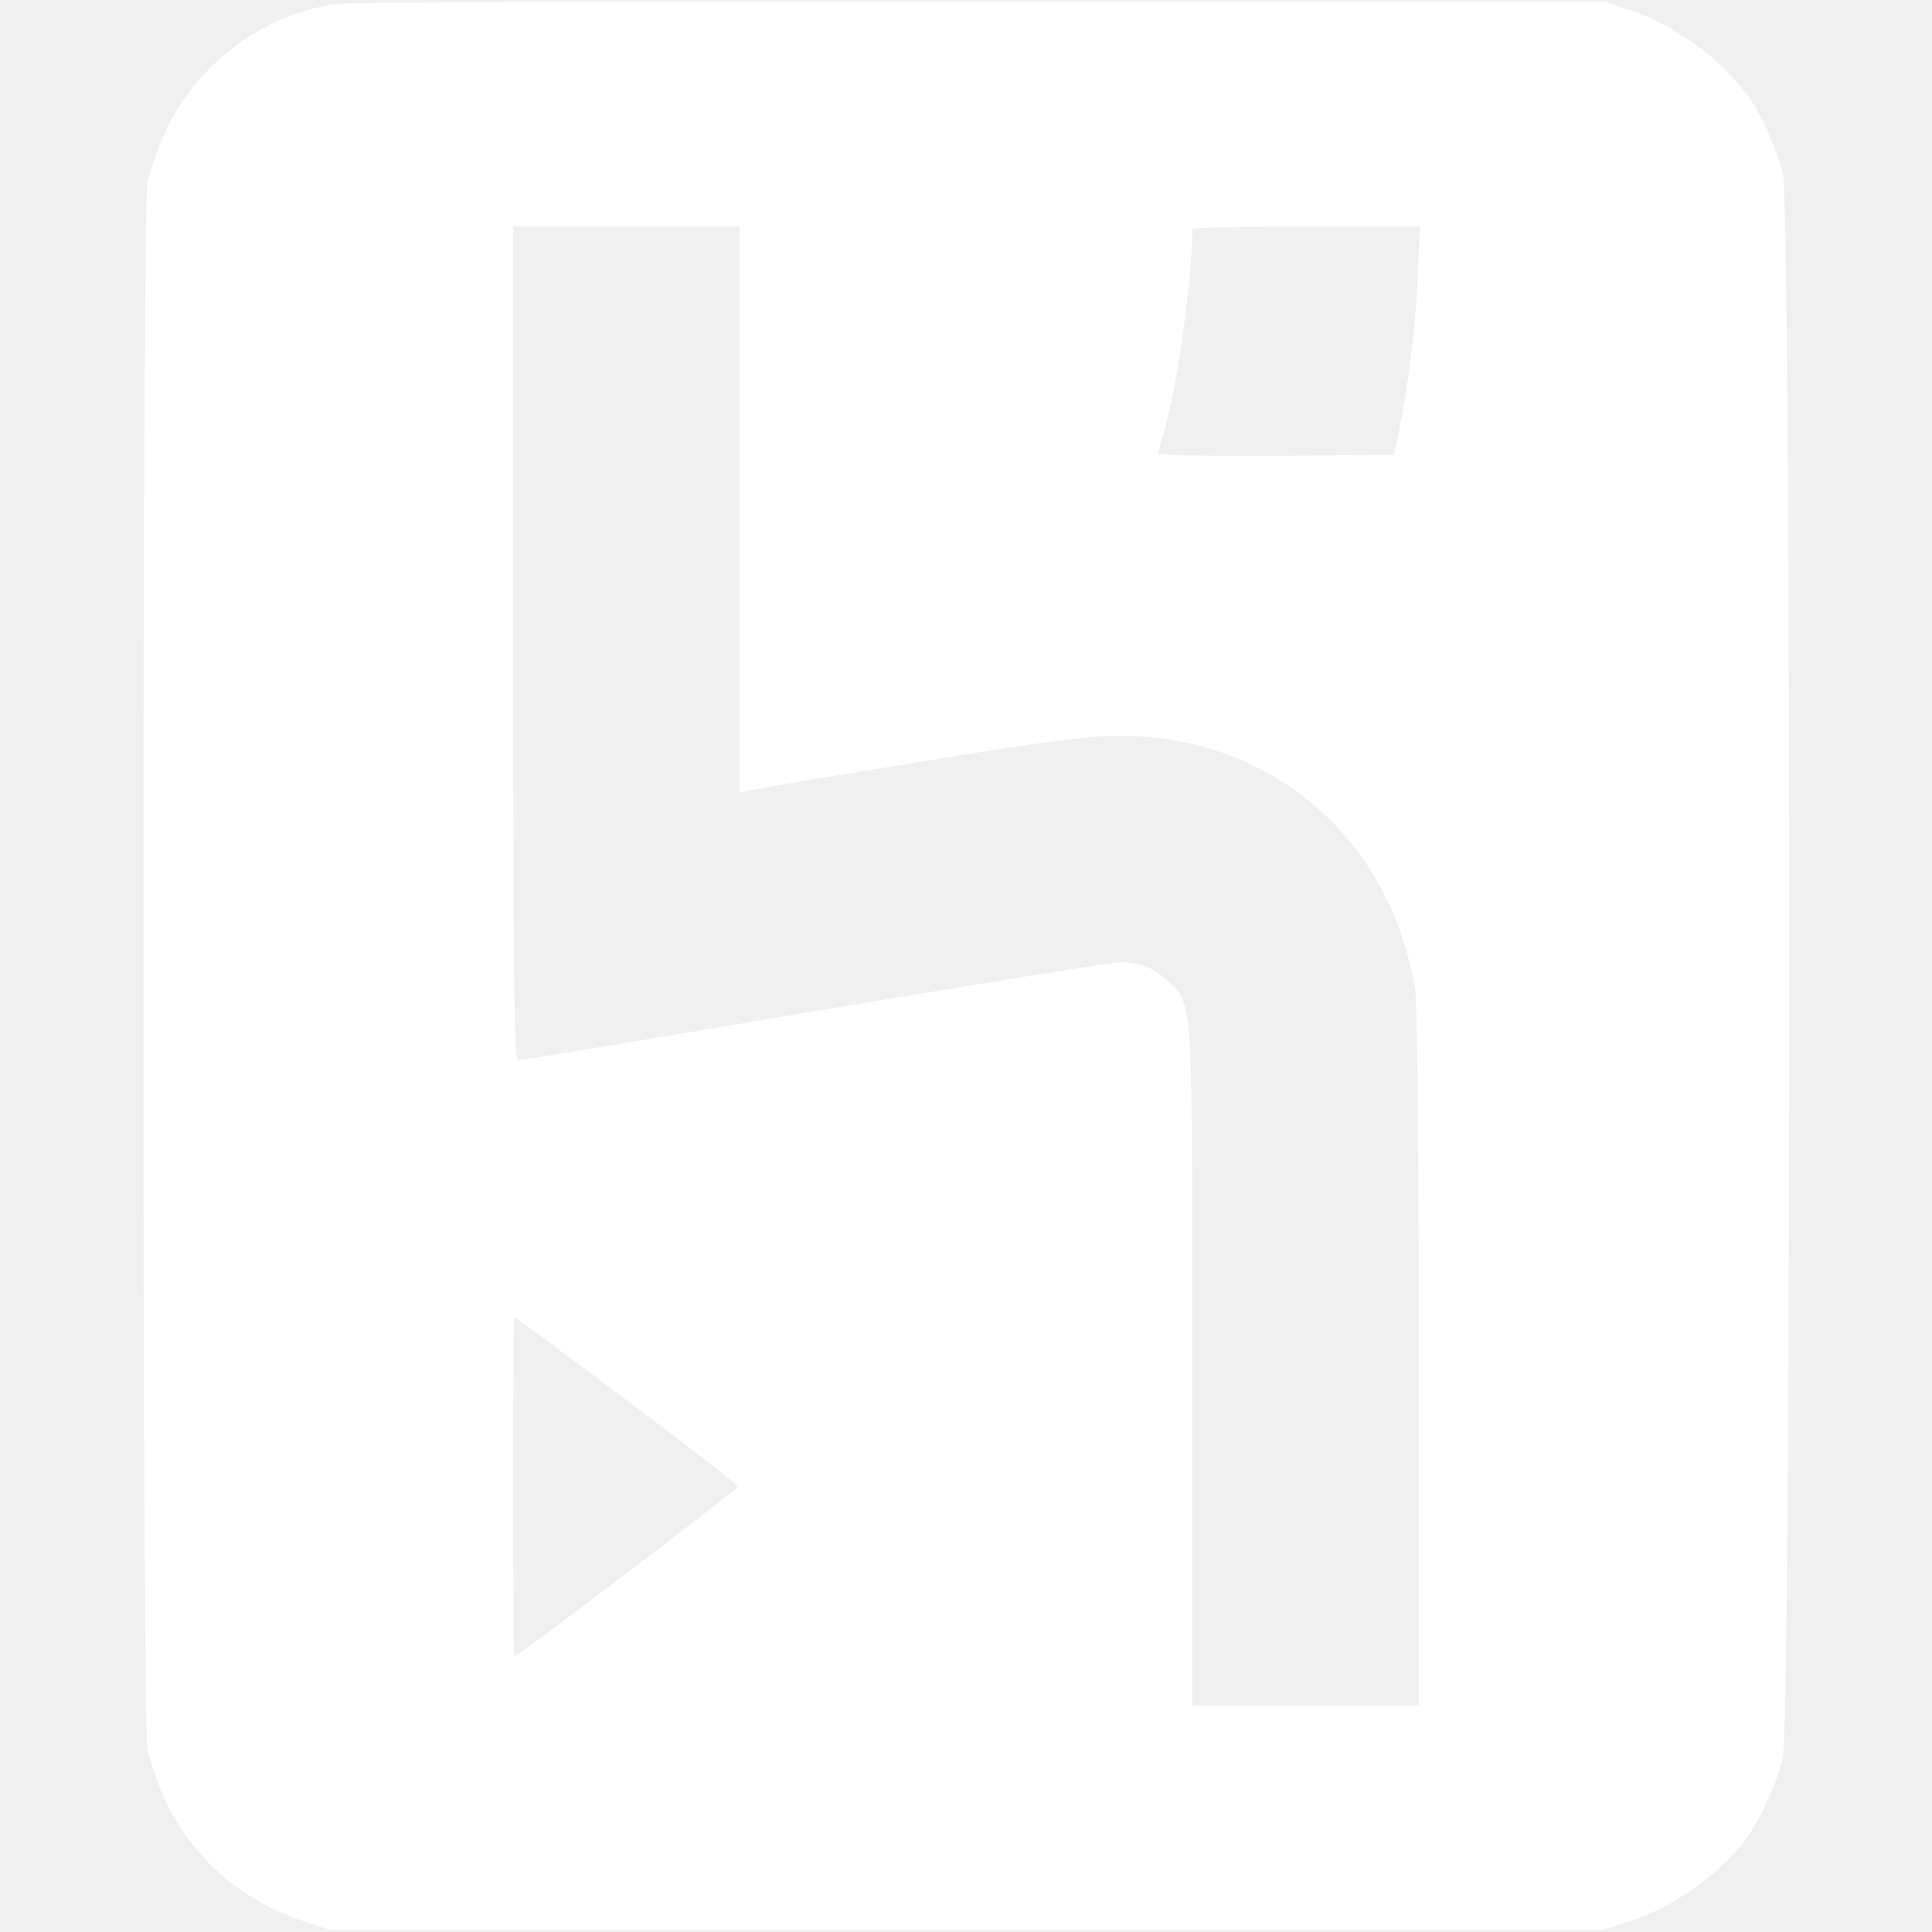
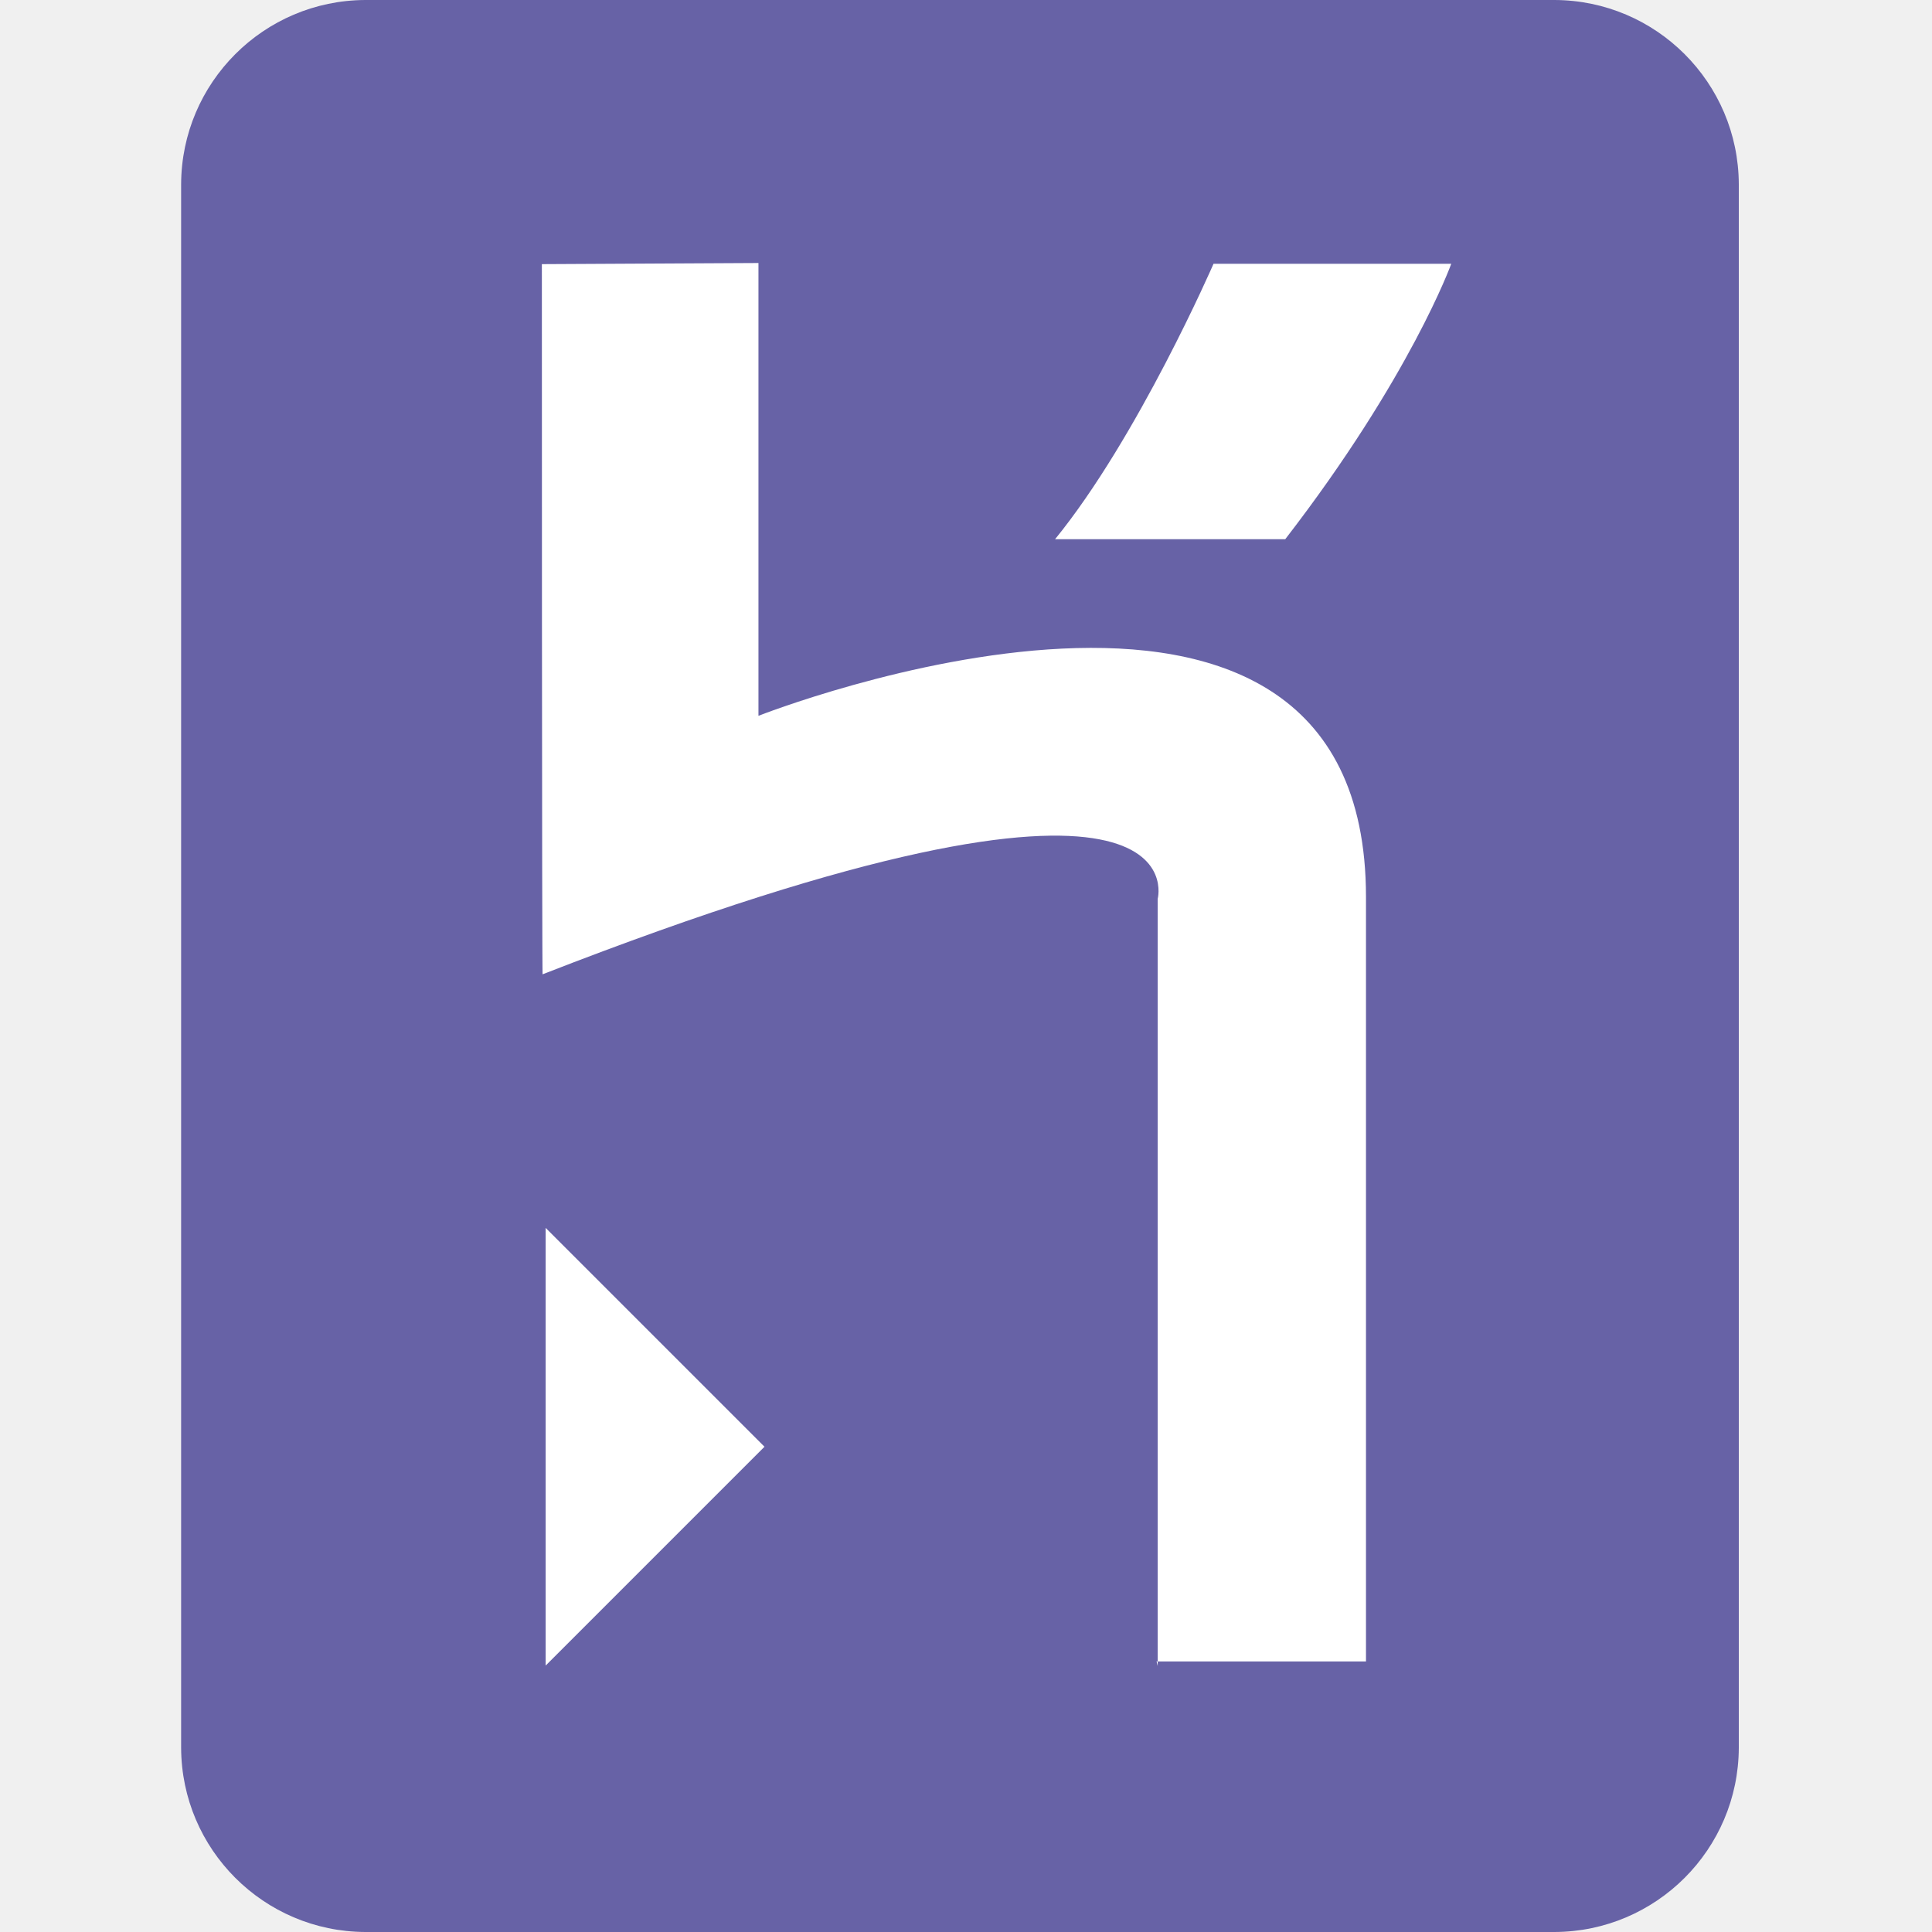
- <svg xmlns="http://www.w3.org/2000/svg" version="1.1" id="Layer_1" x="0px" y="0px" viewBox="0 0 512 512" style="enable-background:new 0 0 512 512;" xml:space="preserve">
-   <style type="text/css">
- 	.st0{fill:#FFFFFF;}
- </style>
-   <g transform="translate(0,512) scale(0.1,-0.1)">
-     <path class="st0" d="M895,5110c-194-26-368-154-454-333c-22-45-44-109-50-141c-15-83-15-4069,0-4152c6-32,28-96,50-141   C511,197,637,86,795,32l80-27h1685h1685l70,22c116,37,237,121,311,218c37,49,83,149,99,217c22,95,22,4101,0,4196   c-16,68-62,168-99,217c-72,94-191,179-306,218l-65,22l-1650,1C1698,5117,928,5114,895,5110z M1960,3770v-750l23,5   c12,3,214,37,449,75c342,56,449,70,535,70c399,0,712-266,782-664c7-39,11-382,11-983V600h-300h-300v893c0,987,1,963-62,1024   c-39,38-76,53-128,53c-22,0-387-59-813-130c-425-72-779-130-785-130c-9,0-12,262-12,1105v1105h300h300V3770z M3757,4382   c-6-132-25-281-50-407l-13-60l-312-3c-172-1-312,2-312,6c0,5,7,31,15,58c33,109,75,406,75,537c0,4,136,7,302,7h301L3757,4382z    M1661,1409c162-121,294-224,294-229c0-7-582-450-592-450c-2,0-3,203-3,450c0,248,1,450,3,450S1499,1531,1661,1409z" />
-   </g>
+ <svg xmlns="http://www.w3.org/2000/svg" width="64" height="64" viewBox="0 0 5.12 5.12" preserveAspectRatio="xMinYMin meet">
+   <path d="M4.12 5.12H.968a.49.49 0 0 1-.488-.488V.488A.49.49 0 0 1 .968 0H4.12a.49.49 0 0 1 .488.488v4.144a.49.49 0 0 1-.488.488z" fill="#6762a6" />
+   <path d="M3.068 4.415V2.382s.132-.487-1.63.2C1.436 2.6 1.436.7 1.436.7L2.01.697v1.2s1.61-.635 1.61.48v2.026h-.555zm.328-2.986h-.6c.22-.27.42-.73.42-.73h.63s-.108.3-.44.73zm-1.95 2.982V3.254l.58.58-.58.58z" fill="#fff" />
</svg>
